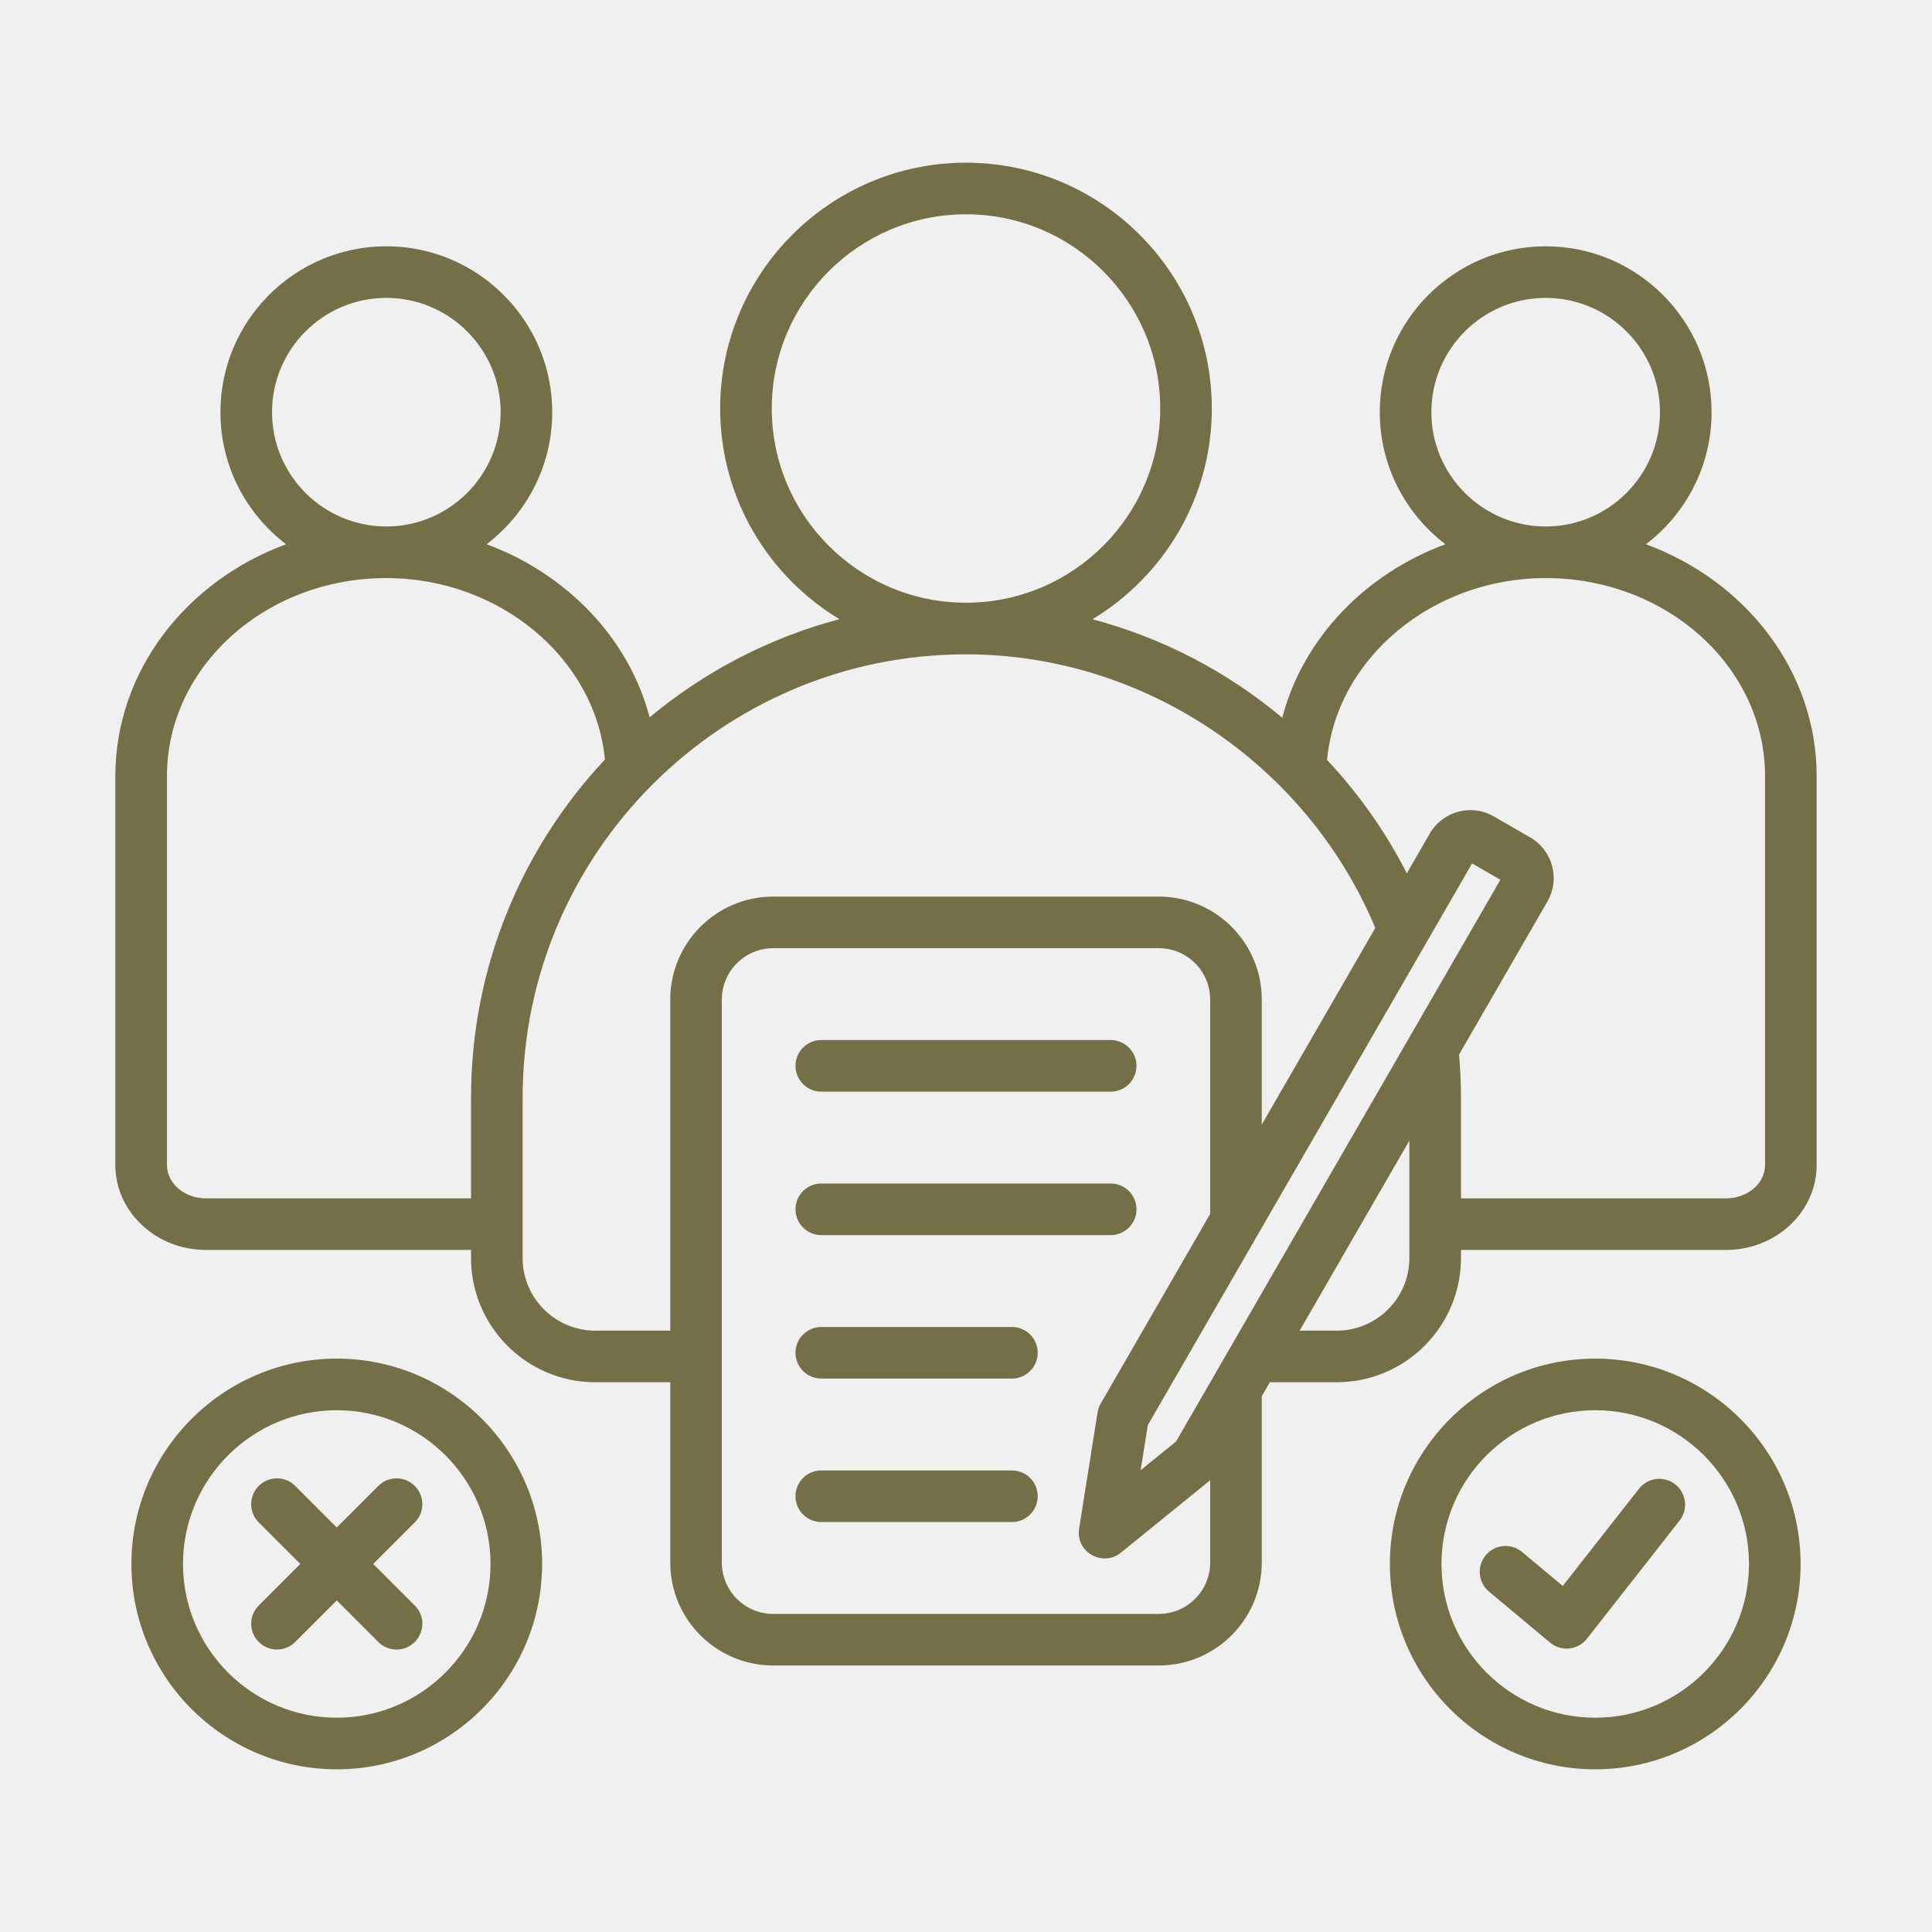
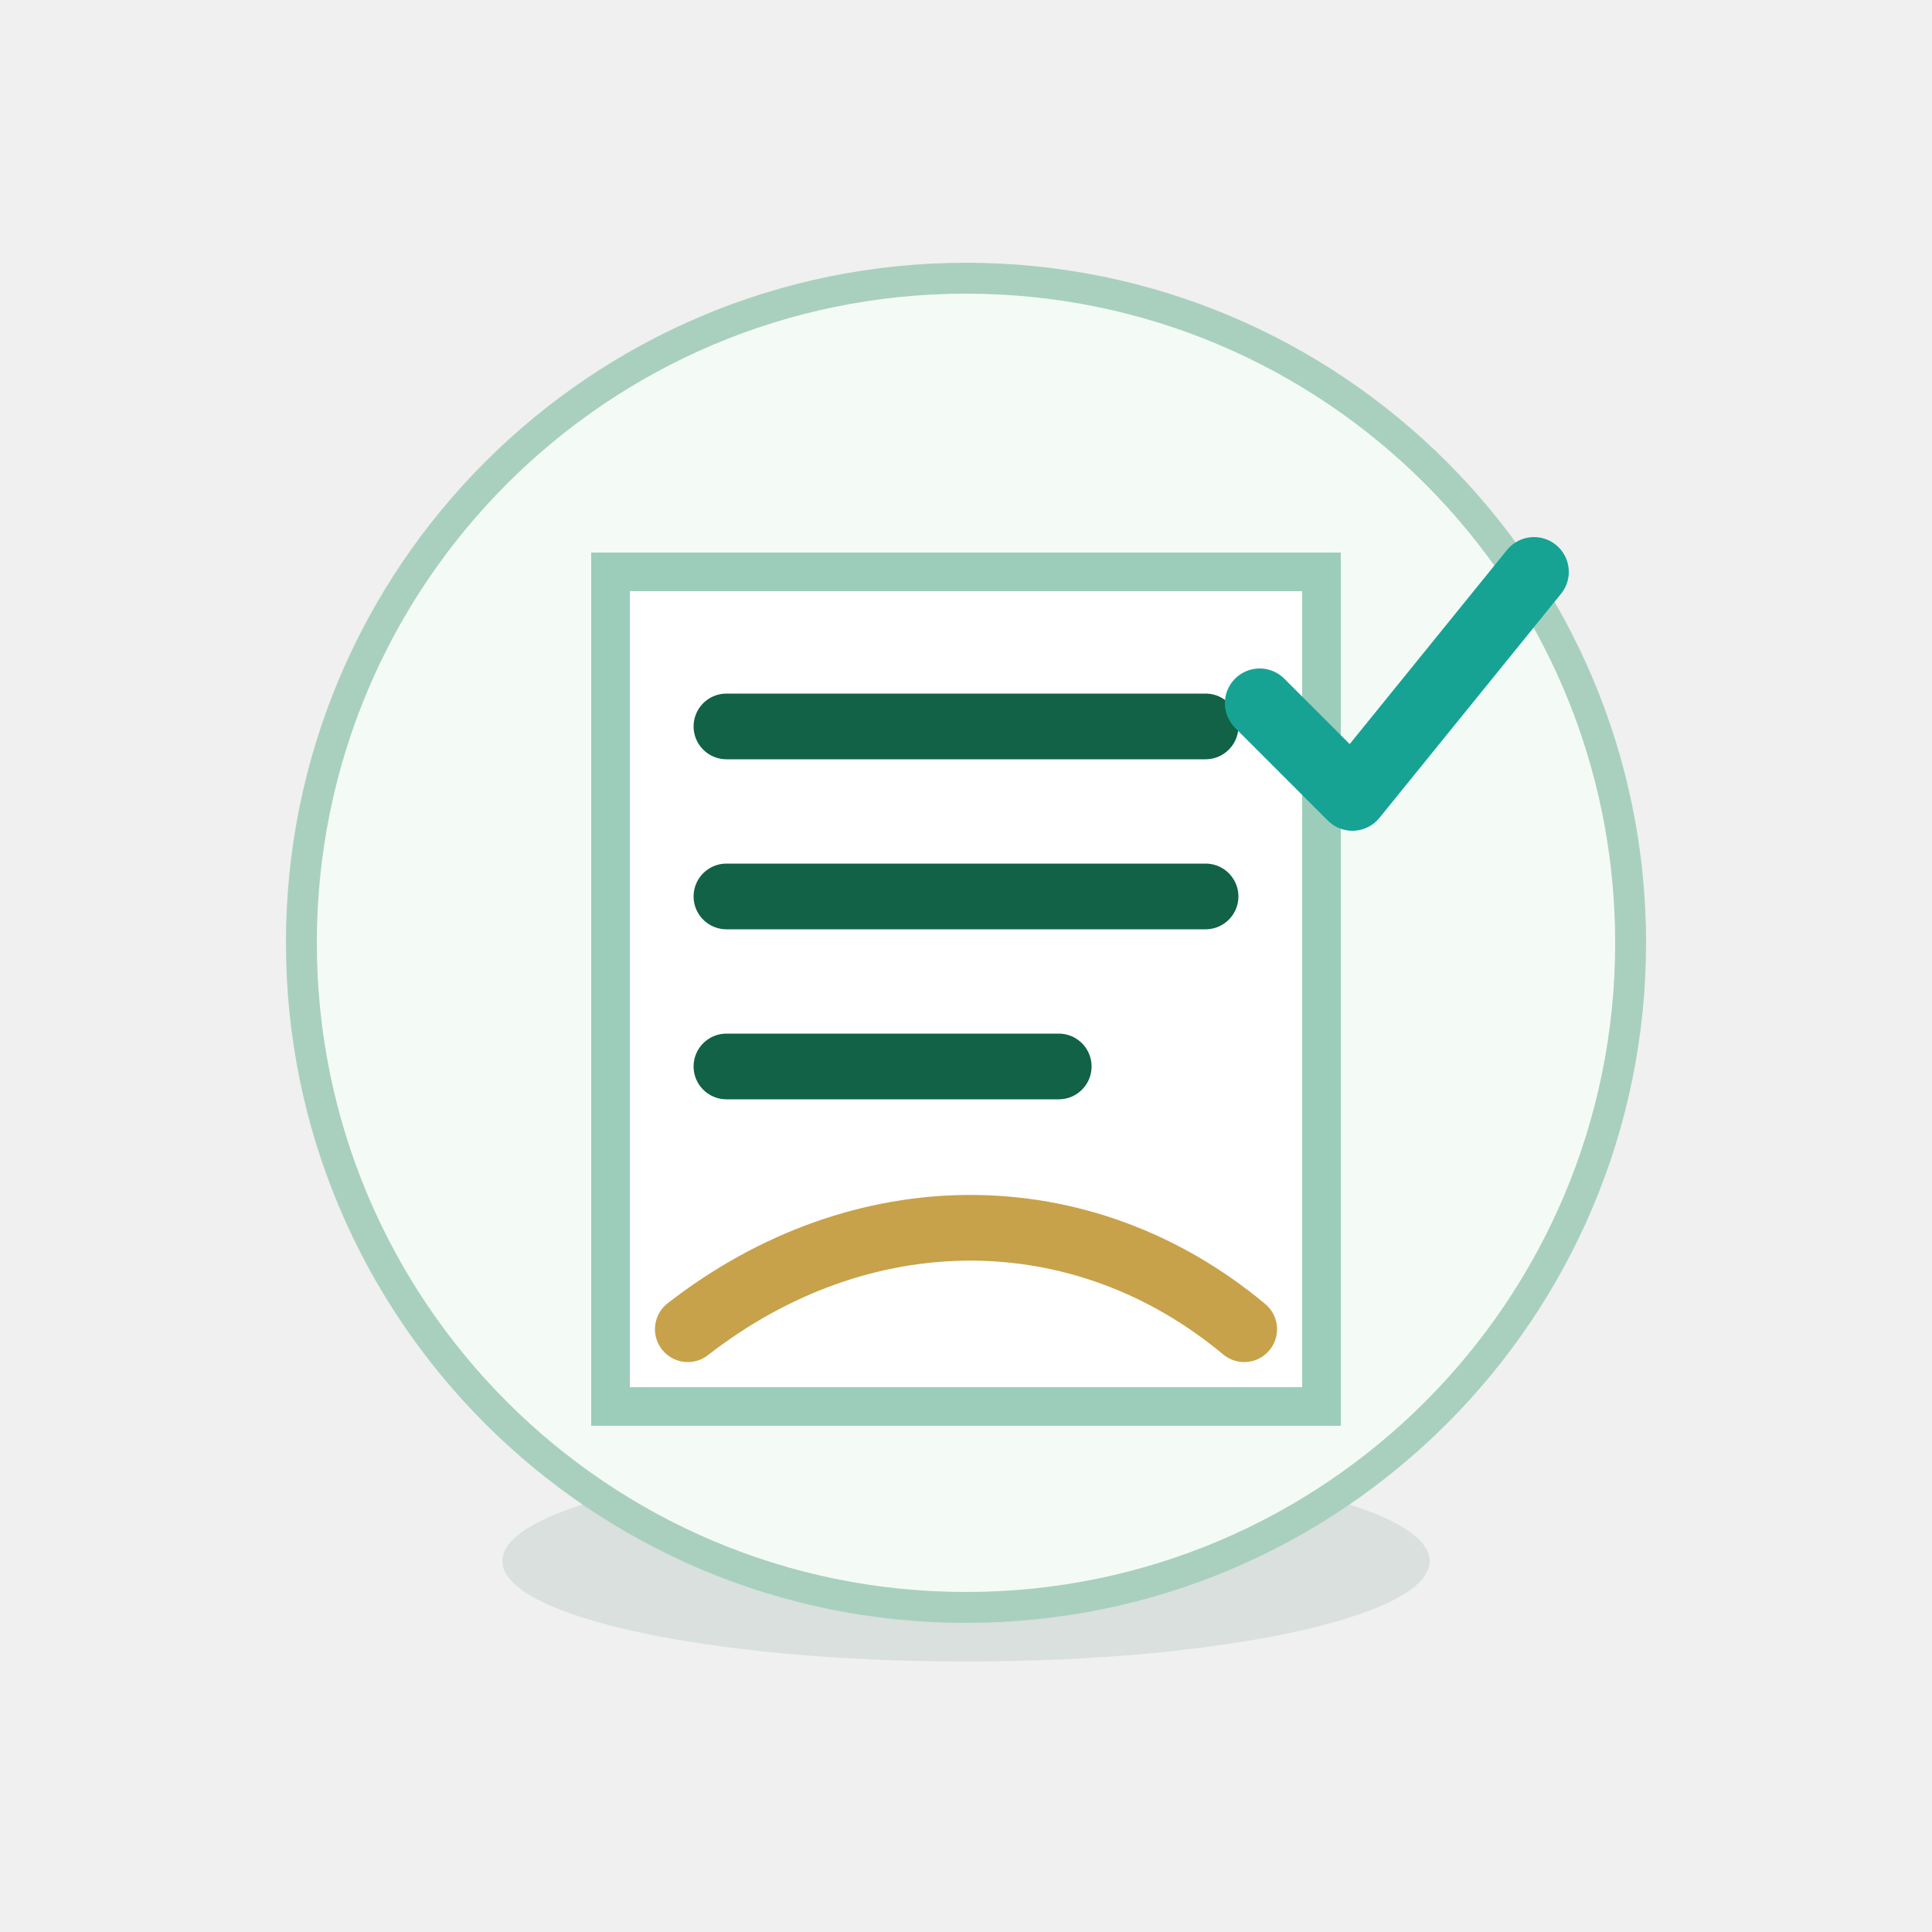
- <svg xmlns="http://www.w3.org/2000/svg" viewBox="0 0 500 500" id="Layer_1" overflow="hidden">
-   <style>
- .MsftOfcThm_Accent2_lumMod_75_Fill_v2 {
-  fill:#746F47;
- }
- </style>
-   <linearGradient x1="63.311" y1="456.029" x2="436.69" y2="82.651" gradientUnits="userSpaceOnUse" id="SVGID_1_">
-     <stop offset="0" stop-color="#2849D4" />
-     <stop offset="0.109" stop-color="#2752D5" />
-     <stop offset="0.286" stop-color="#256AD9" />
-     <stop offset="0.51" stop-color="#2092DE" />
-     <stop offset="0.769" stop-color="#1BC9E6" />
-     <stop offset="1" stop-color="#15FFEE" />
-   </linearGradient>
-   <path d="M107.346 393.998 96.596 404.745 107.346 415.503C111.564 419.717 108.512 426.897 102.625 426.897 100.915 426.897 99.207 426.244 97.904 424.939L87.154 414.192 76.406 424.939C73.797 427.55 69.572 427.55 66.964 424.939 64.355 422.328 64.355 418.103 66.964 415.503L77.712 404.745 66.964 393.998C64.355 391.393 64.355 387.167 66.964 384.556 69.571 381.945 73.799 381.945 76.406 384.556L87.154 395.309 97.904 384.556C100.511 381.945 104.737 381.945 107.346 384.556 109.952 387.167 109.952 391.393 107.346 393.998ZM87.153 444.543C109.095 444.543 126.945 426.695 126.945 404.746 126.945 382.813 109.095 364.965 87.153 364.965 65.213 364.965 47.362 382.813 47.362 404.746 47.362 426.695 65.214 444.543 87.153 444.543ZM87.153 351.607C57.85 351.607 34.01 375.447 34.01 404.745 34.01 434.055 57.851 457.895 87.153 457.895 116.458 457.895 140.299 434.055 140.299 404.745 140.299 375.447 116.458 351.607 87.153 351.607ZM434.681 393.514 410.699 424.101C408.368 427.077 404.04 427.508 401.165 425.108L385.351 411.908C382.52 409.534 382.142 405.325 384.505 402.495 386.87 399.665 391.081 399.288 393.91 401.646L404.44 410.446 424.173 385.278C426.448 382.375 430.646 381.868 433.547 384.136 436.447 386.419 436.955 390.617 434.681 393.514ZM412.846 444.543C434.788 444.543 452.637 426.695 452.637 404.746 452.637 382.813 434.788 364.965 412.846 364.965 390.904 364.965 373.055 382.813 373.055 404.746 373.055 426.695 390.904 444.543 412.846 444.543ZM412.846 351.607C383.541 351.607 359.7 375.447 359.7 404.745 359.7 434.055 383.541 457.895 412.846 457.895 442.151 457.895 465.992 434.055 465.992 404.745 465.992 375.447 442.151 351.607 412.846 351.607ZM268.559 387.229C268.559 390.914 265.57 393.902 261.882 393.902L212.55 393.902C208.862 393.902 205.873 390.914 205.873 387.229 205.873 383.532 208.862 380.55 212.55 380.55L261.882 380.55C265.57 380.55 268.559 383.533 268.559 387.229ZM268.559 350.093C268.559 353.779 265.57 356.772 261.882 356.772L212.55 356.772C208.862 356.772 205.873 353.779 205.873 350.093 205.873 346.408 208.862 343.42 212.55 343.42L261.882 343.42C265.57 343.42 268.559 346.408 268.559 350.093ZM205.872 312.974C205.872 309.277 208.861 306.295 212.549 306.295L287.452 306.295C291.138 306.295 294.127 309.277 294.127 312.974 294.127 316.659 291.138 319.647 287.452 319.647L212.549 319.647C208.861 319.647 205.872 316.659 205.872 312.974ZM205.872 275.838C205.872 272.153 208.861 269.165 212.549 269.165L287.452 269.165C291.138 269.165 294.127 272.153 294.127 275.838 294.127 279.524 291.138 282.517 287.452 282.517L212.549 282.517C208.861 282.517 205.872 279.523 205.872 275.838ZM456.796 301.495C456.796 306.261 452.27 310.132 446.708 310.132L378.1 310.132 378.1 284.08C378.1 280.372 377.926 276.625 377.603 272.917L400.473 233.305C403.818 227.509 401.827 220.077 396.035 216.734L386.597 211.287C380.803 207.94 373.375 209.919 370.029 215.721L364.088 226.012C358.606 215.282 351.661 205.43 343.44 196.669 345.849 170.477 370.615 149.602 400.019 149.602 431.324 149.602 456.796 172.604 456.796 200.878ZM345.955 344.371C356.316 344.371 364.745 335.942 364.745 325.578L364.745 295.183 336.348 344.372 345.955 344.372ZM299.904 417.675C307.23 417.675 313.189 411.716 313.189 404.39L313.189 383.098 290.074 401.835C285.368 405.645 278.309 401.674 279.275 395.601L284.055 365.515C284.183 364.71 284.46 363.94 284.866 363.225L313.189 314.172 313.189 258.676C313.189 251.35 307.23 245.391 299.904 245.391L200.096 245.391C192.773 245.391 186.812 251.35 186.812 258.676L186.812 404.39C186.812 411.716 192.773 417.675 200.096 417.675ZM304.365 373.056 295.195 380.489 297.048 368.836 380.98 223.459 388.295 227.685ZM173.46 258.676C173.46 243.985 185.41 232.039 200.096 232.039L299.904 232.039C314.593 232.039 326.543 243.985 326.543 258.676L326.543 291.046 355.927 240.152C338.159 197.676 295.996 169.34 250 169.34 186.731 169.34 135.255 220.813 135.255 284.079L135.255 325.576C135.255 335.94 143.684 344.369 154.045 344.369L173.459 344.369 173.459 258.676ZM121.903 284.081 121.903 310.133 53.292 310.133C47.731 310.133 43.206 306.262 43.206 301.496L43.206 200.879C43.206 172.605 68.675 149.603 99.981 149.603 129.347 149.603 154.087 170.427 156.549 196.575 135.075 219.486 121.903 250.281 121.903 284.081ZM99.981 77.092C116.292 77.092 129.563 90.36 129.563 106.666 129.563 122.983 116.292 136.251 99.981 136.251 83.67 136.251 70.399 122.983 70.399 106.666 70.399 90.36 83.67 77.092 99.981 77.092ZM199.736 105.726C199.736 78.009 222.284 55.457 250 55.457 277.716 55.457 300.266 78.009 300.266 105.726 300.266 133.443 277.715 155.984 250 155.984 222.285 155.984 199.736 133.443 199.736 105.726ZM400.022 77.092C416.33 77.092 429.601 90.36 429.601 106.666 429.601 122.983 416.33 136.251 400.022 136.251 383.709 136.251 370.438 122.983 370.438 106.666 370.437 90.36 383.708 77.092 400.022 77.092ZM425.959 140.848C436.278 133.01 442.953 120.609 442.953 106.666 442.953 82.995 423.692 63.74 400.021 63.74 376.345 63.74 357.084 82.994 357.084 106.666 357.084 120.598 363.76 132.999 374.074 140.848 353.669 148.383 337.309 164.851 331.847 185.749 317.43 173.689 300.698 165.034 282.726 160.26 301.219 149.114 313.618 128.841 313.618 105.726 313.618 70.649 285.08 42.105 249.999 42.105 214.92 42.105 186.38 70.649 186.38 105.726 186.38 128.835 198.768 149.097 217.246 160.243 198.955 165.088 182.257 173.871 168.125 185.647 162.641 164.794 146.295 148.369 125.925 140.847 136.242 132.998 142.917 120.597 142.917 106.665 142.917 82.994 123.657 63.739 99.981 63.739 76.307 63.739 57.046 82.993 57.046 106.665 57.046 120.608 63.724 133.009 74.041 140.847 48.18 150.373 29.852 173.684 29.852 200.878L29.852 301.494C29.852 313.62 40.369 323.483 53.293 323.483L121.904 323.483 121.904 325.576C121.904 343.3 136.322 357.721 154.046 357.721L173.46 357.721 173.46 404.389C173.46 419.08 185.41 431.026 200.096 431.026L299.904 431.026C314.593 431.026 326.543 419.081 326.543 404.389L326.543 361.356 328.638 357.721 345.955 357.721C363.679 357.721 378.1 343.3 378.1 325.576L378.1 323.483 446.708 323.483C459.634 323.483 470.149 313.62 470.149 301.494L470.149 200.879C470.149 173.685 451.822 150.374 425.959 140.848Z" class="MsftOfcThm_Accent2_lumMod_75_Fill_v2" stroke-width="0.98" fill="#9B945F" fill-rule="evenodd" clip-rule="evenodd" />
+ <svg xmlns="http://www.w3.org/2000/svg" width="500" height="500" viewBox="0 0 500 500" fill="none">
+   <defs>
+     <linearGradient id="g" x1="80" y1="64" x2="420" y2="438" gradientUnits="userSpaceOnUse">
+       <stop stop-color="#1F8B68" />
+       <stop offset="1" stop-color="#0B5139" />
+     </linearGradient>
+     <linearGradient id="a" x1="90" y1="80" x2="410" y2="420" gradientUnits="userSpaceOnUse">
+       <stop stop-color="#E4C96F" />
+       <stop offset="1" stop-color="#C7A24A" />
+     </linearGradient>
+     <linearGradient id="t" x1="88" y1="80" x2="420" y2="410" gradientUnits="userSpaceOnUse">
+       <stop stop-color="#2BC7B8" />
+       <stop offset="1" stop-color="#16A394" />
+     </linearGradient>
+   </defs>
+   <ellipse cx="250" cy="404" rx="120" ry="26" fill="#0B5139" opacity="0.10" />
+   <circle cx="250" cy="244" r="172" fill="#F4FBF7" stroke="#A9D0BF" stroke-width="8" />
+   <path d="M158 148h184v216H158z" fill="white" stroke="#9BCDBA" stroke-width="10" />
+   <path d="M188 188h124M188 232h124M188 276h86" stroke="#116246" stroke-width="17" stroke-linecap="round" />
+   <path d="M178 344c45-35 102-35 144 0" stroke="#C7A24A" stroke-width="17" stroke-linecap="round" />
+   <path d="M326 182l24 24 47-58" stroke="#16A394" stroke-width="18" stroke-linecap="round" stroke-linejoin="round" />
</svg>
